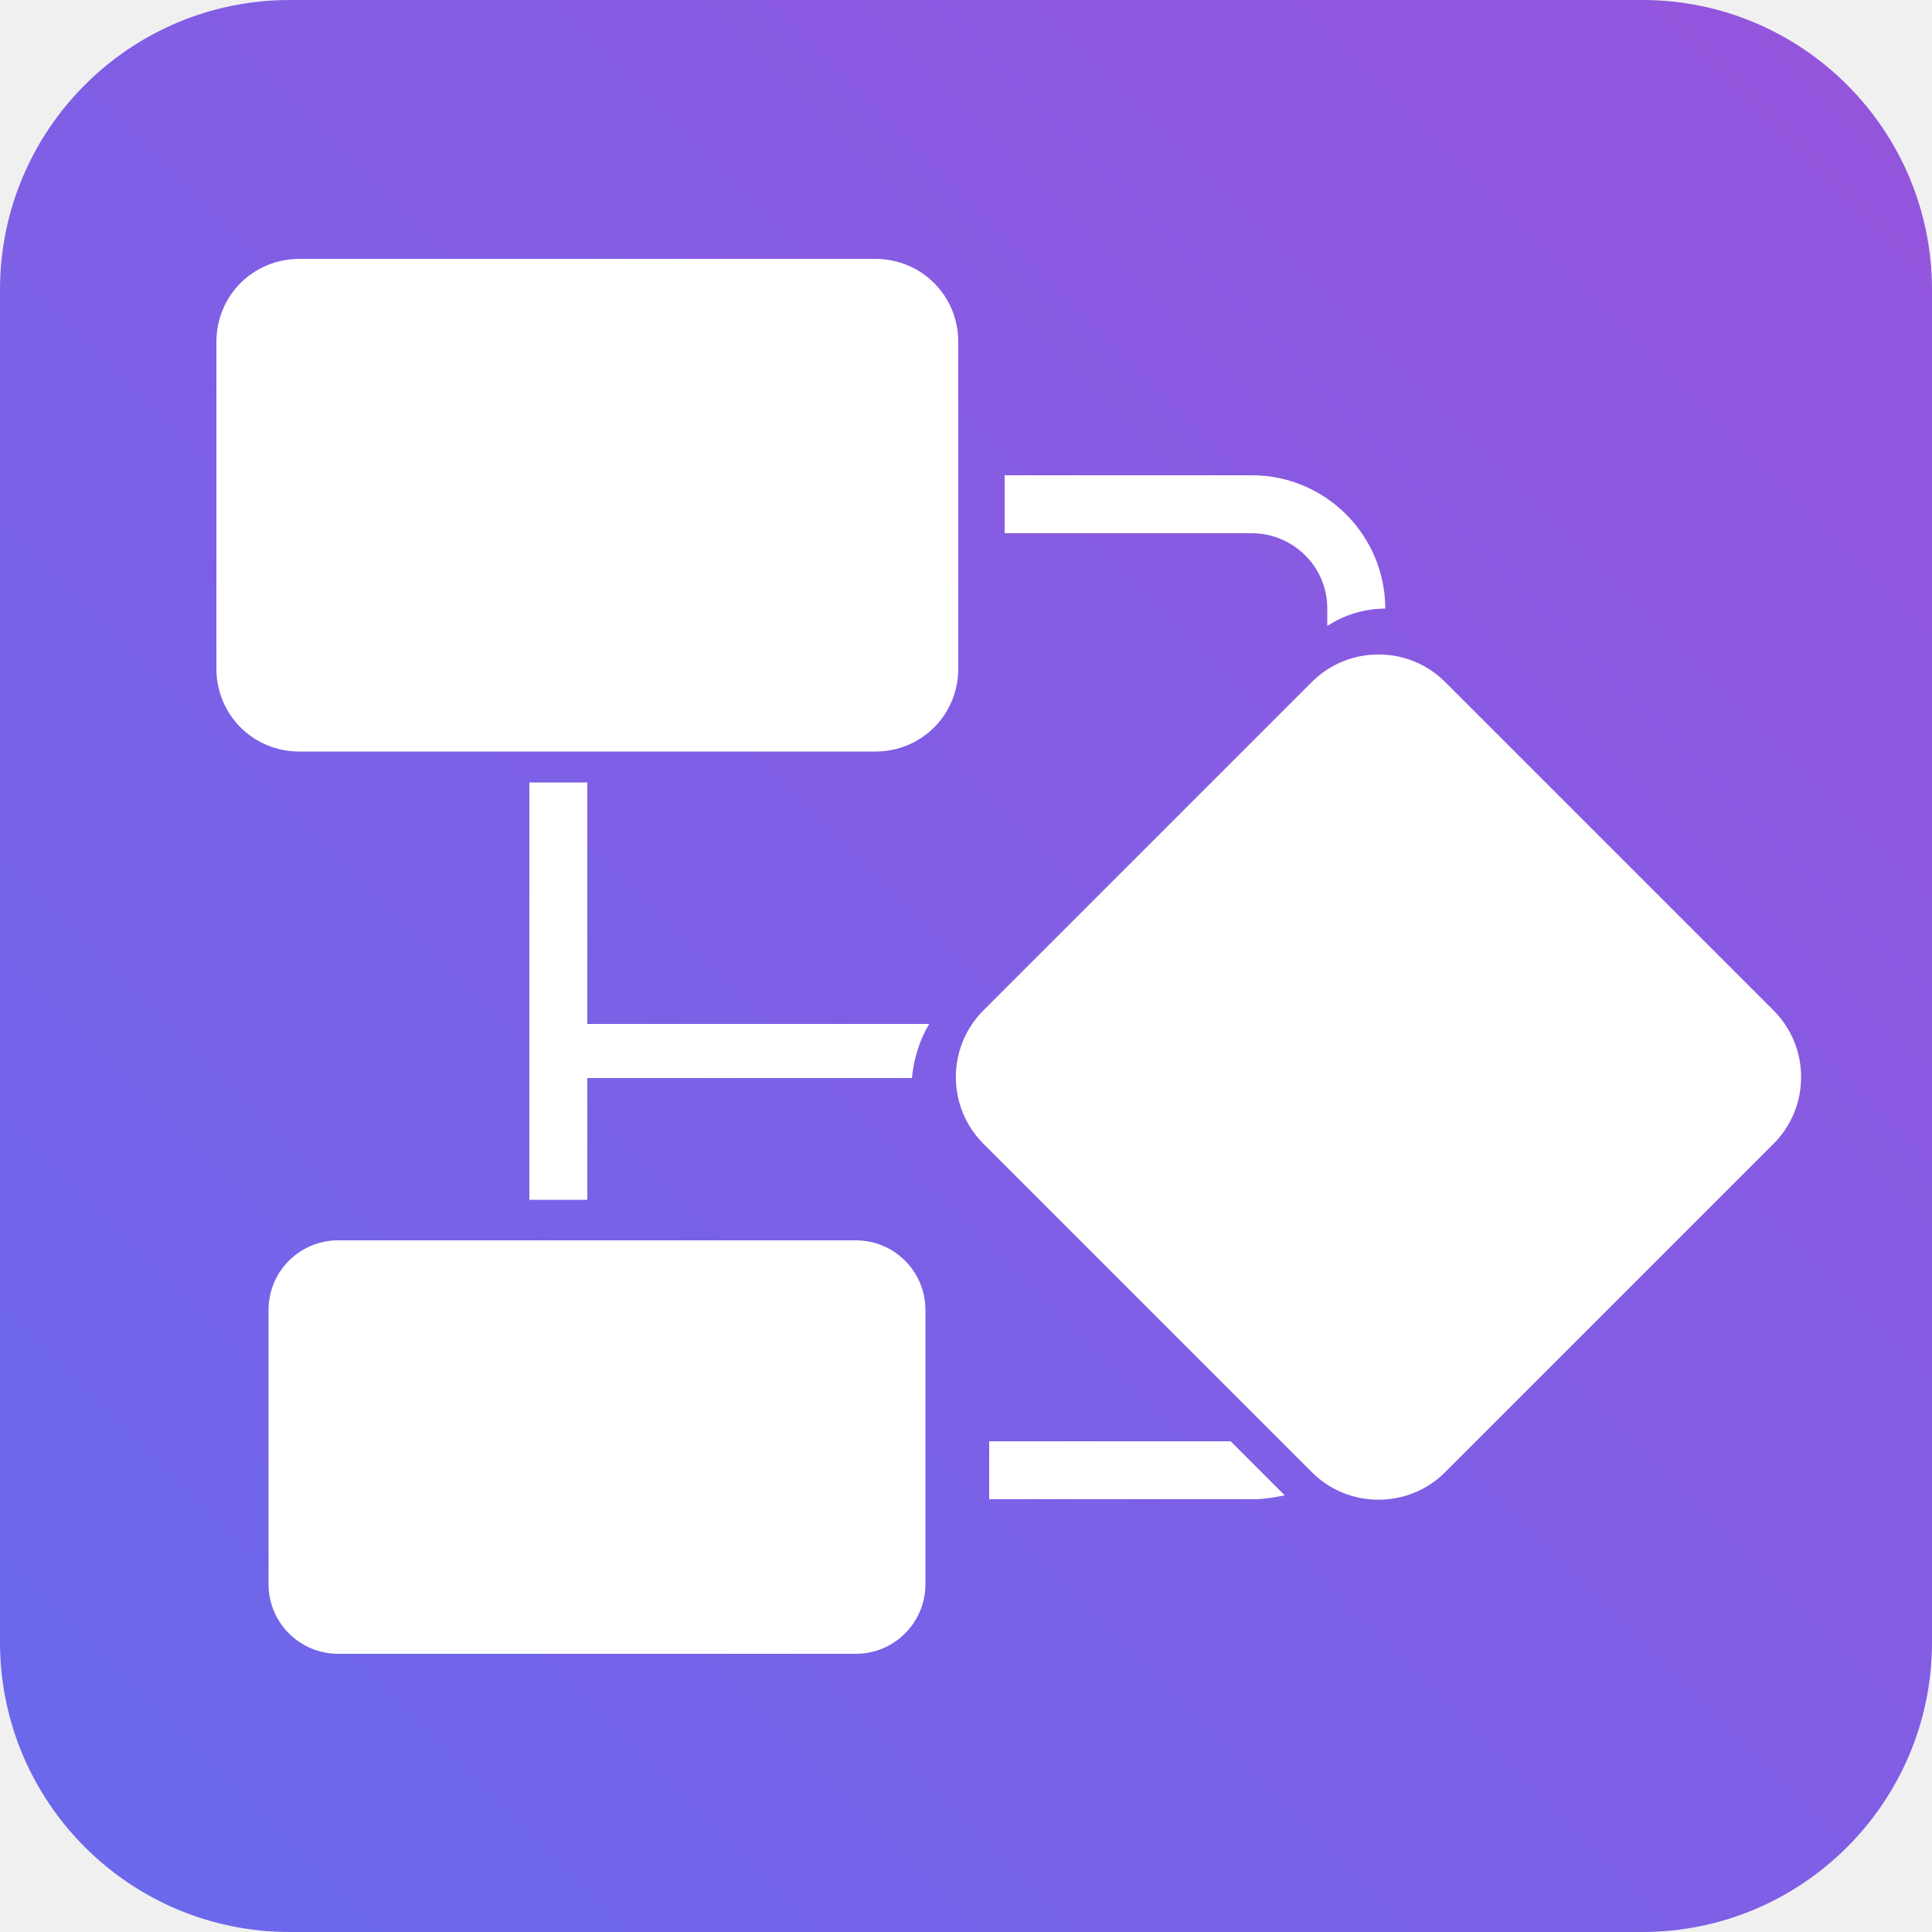
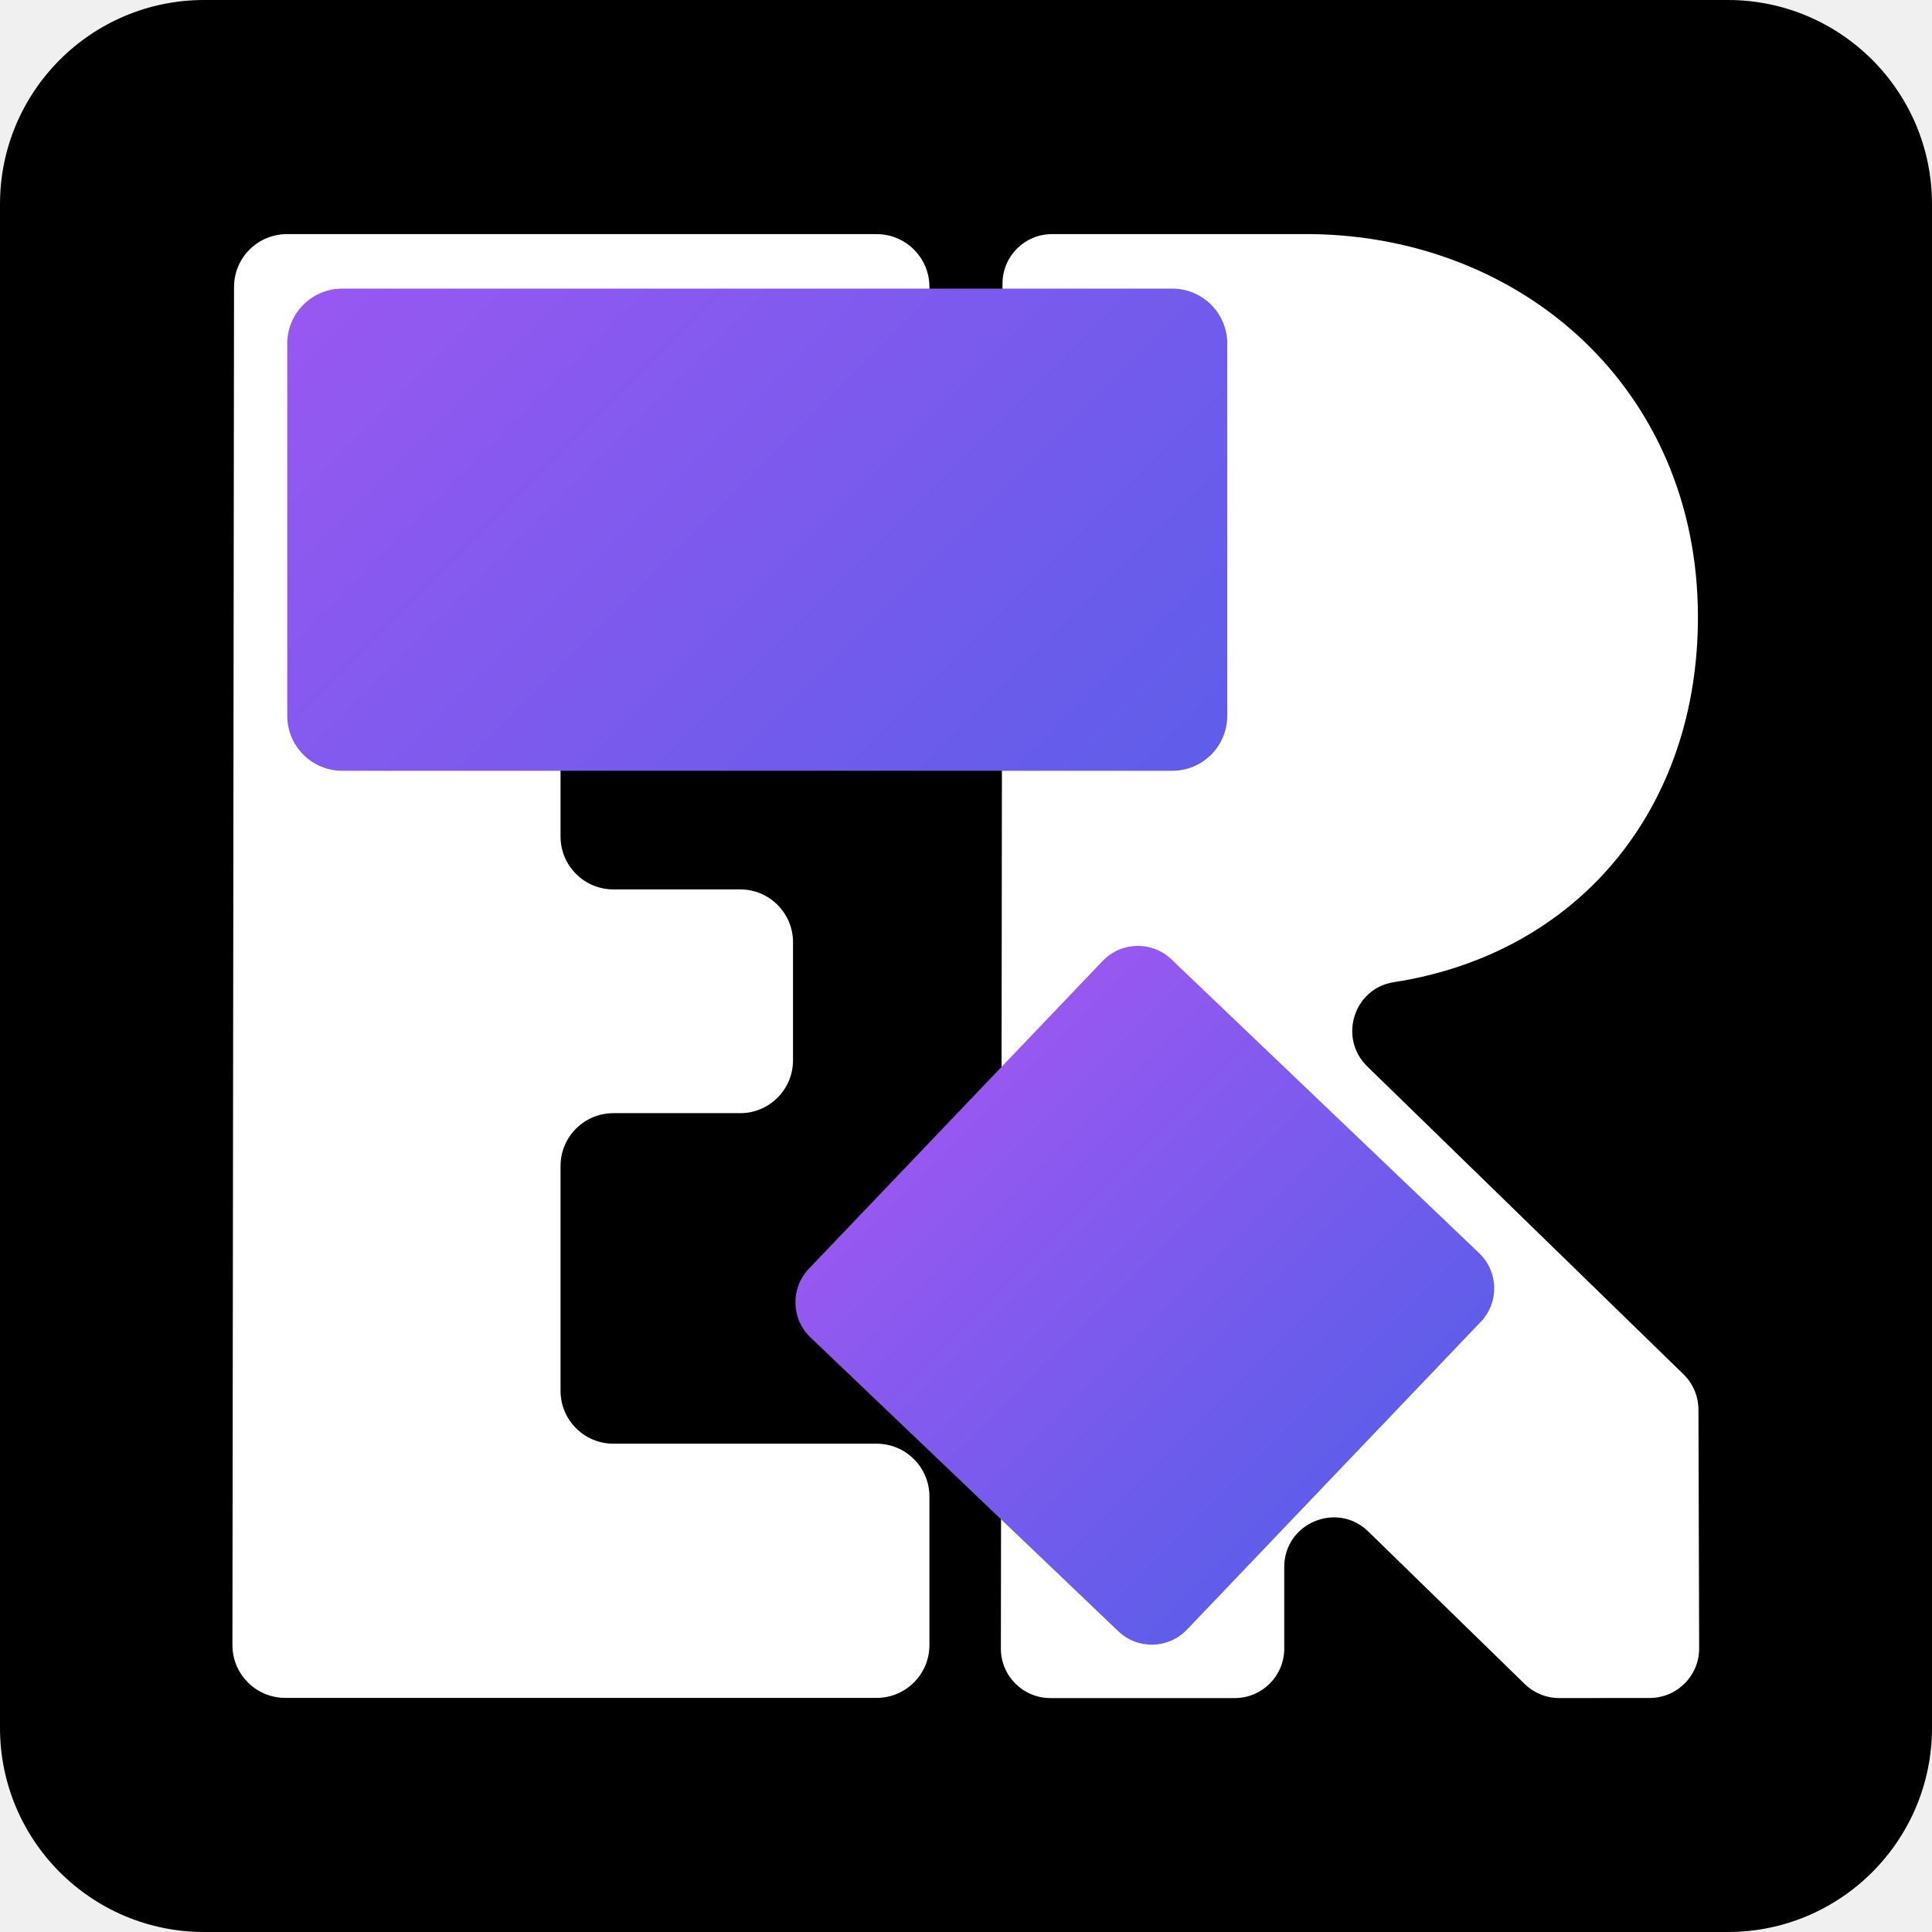
- <svg xmlns="http://www.w3.org/2000/svg" id="Layer_1" version="1.1" viewBox="0 0 100 100">
+ <svg xmlns="http://www.w3.org/2000/svg" xmlns:xlink="http://www.w3.org/1999/xlink" id="Layer_1" data-name="Layer 1" viewBox="0 0 1024 1024">
  <defs>
    <style>
-       .st0 {
+       .cls-1 {
+         fill: url(#linear-gradient-2);
+       }
+ 
+       .cls-2 {
        fill: #fff;
      }

-       .st1 {
-         display: none;
-         opacity: .3;
-       }
- 
-       .st2 {
+       .cls-3 {
        fill: url(#linear-gradient);
      }
    </style>
-     <linearGradient id="linear-gradient" x1="4.4" y1="95.6" x2="95.6" y2="4.4" gradientUnits="userSpaceOnUse">
-       <stop offset="0" stop-color="#6b68ec" />
-       <stop offset="1" stop-color="#9455dd" />
+     <linearGradient id="linear-gradient" x1="221.45" y1="100.84" x2="581.27" y2="460.66" gradientUnits="userSpaceOnUse">
+       <stop offset="0" stop-color="#9758f0" />
+       <stop offset="1" stop-color="#5f5dea" />
    </linearGradient>
+     <linearGradient id="linear-gradient-2" x1="506.98" y1="586.75" x2="706.53" y2="786.3" gradientTransform="translate(-306.18 608.94) rotate(-43.67)" xlink:href="#linear-gradient" />
  </defs>
-   <rect class="st2" y="0" width="100" height="100" rx="15" ry="15" />
-   <g class="st1">
-     <path class="st0" d="M69.9,34.1c2.1-.3,3.3.2,4.8,1.5,5.1,4.6,10.4,10,15.3,14.9s4,3.7,2.8,7-.8,1.3-1.6,2.1c-3.9,4.2-8.2,8.1-12.2,12.1-3.4,3.3-6.4,8.5-11.3,4.2-6-5.3-11.4-11.4-17.3-16.8-1.1-1.3-1.6-2.8-1.2-4.5s1.4-2.5,2.5-3.7c3.5-3.7,7.3-7.1,10.9-10.7,1.6-1.6,5.2-5.9,7.3-6.3Z" />
-     <g>
-       <path class="st0" d="M29.9,40.9v11.8l.2.3h16.4c-.3.7-.4,1.5-.3,2.4h-16.4v5.9h-2.4v-20.3h2.4Z" />
-       <g>
-         <path class="st0" d="M25.6,63.8c4.5,0,8.9,0,13.3.1s4.4-.3,6,0,2.4,2.1,2.5,3.7c.2,3.1-.2,6.5-.2,9.6s1.1,7.2-3.1,7.8h-27.2c-2-.3-3.1-1.7-3.3-3.8-.3-3.7-.3-9.8,0-13.4s.9-3.6,2.8-3.9,6.5-.1,9.1-.1Z" />
-         <path class="st0" d="M63.8,74.8l1.8,1.9c.1.3-1.1.6-1.2.6h-14.9v-2.5h14.2Z" />
-       </g>
-       <g>
-         <path class="st0" d="M49.6,25h16.9c1.7,0,5,2.6,5,4.5v2.4h-2.2c.1-1.3,0-2.8-1.1-3.6s-1.4-.8-1.5-.8h-17.1v8.5c0,0-.3.9-.4,1.1-.5,1.1-1.6,1.8-2.7,1.9H13.9c-1.2-.5-2.1-1.2-2.5-2.5,0-3.6,0-7.1,0-10.7s-.3-6.1,0-9.1,1.5-3,3.1-3.2h31.6c1.4.1,2.7.6,3.2,2.1s.3.9.3,1v8.5ZM23.2,22.3h5.3c.6-.6.7-2.9-.2-3.2h-7.8c-1.3.1-.9,3-.9,4.1,0,2,.2,4.4.2,6.4s-.6,2.5.2,3.4h8.4c.6-.3.5-3,0-3h-5.3v-2.5h4.5c.7,0,.8-3,.2-3h-4.7v-2.2ZM34.2,32.4c.2-1.1-.2-3,0-4.3.4,0,1.2-.2,1.5.2.4.5,1.5,3.2,2,4s.3.5.5.6c.3.1,2.4.2,2.8,0s.5-.3.6-.6c0-.6-2.4-4-2.7-5,3.3-1.5,3-6.6-.4-7.9s-5.1-.5-6.6-.4-.8,0-.9.8v12.6c.1.6.4.6.9.6.7,0,2.3.2,2.5-.6Z" />
-         <path class="st0" d="M34.2,25.3v-3.4c1.5-.2,4.1.2,3.5,2.4s-.8,1-1,1h-2.5Z" />
-       </g>
-     </g>
-   </g>
-   <g>
-     <path class="st0" d="M91.8,59.2l-17,17c-1.9,1.9-5,1.9-6.9,0l-17-17c-1.9-1.9-1.9-5,0-6.9l17-17c1.9-1.9,5-1.9,6.9,0l17,17c1.9,1.9,1.9,5,0,6.9Z" />
-     <path class="st0" d="M63.7,74.6l2.8,2.8c-.5.1-1.1.2-1.6.2h-13.7v-3h12.5Z" />
-     <rect class="st0" x="13.9" y="64.2" width="34" height="21.4" rx="3.6" ry="3.6" />
-     <path class="st0" d="M45.3,13.4H15.5c-2.4,0-4.3,1.9-4.3,4.3v16.9c0,2.4,1.9,4.3,4.3,4.3h29.8c2.4,0,4.3-1.9,4.3-4.3v-16.9c0-2.4-1.9-4.3-4.3-4.3Z" />
-     <path class="st0" d="M64.8,27.6h-12.8v-3h12.8c3.8,0,6.9,3.1,6.9,6.9h0c-1,0-2.1.3-3,.9v-.9c0-2.2-1.8-3.9-3.9-3.9Z" />
-     <path class="st0" d="M30.5,53h17.6c-.5.8-.8,1.8-.9,2.8h-16.8v6.3h-3v-21.6h3v12.5Z" />
-   </g>
+   <rect width="1024" height="1024" rx="108.21" ry="108.21" />
+   <path class="cls-2" d="M124.04,152.05c-.28,239.95-.56,479.9-.85,719.84-.02,15.48,12.52,28.03,28,28.03h313.43c15.46,0,28-12.54,28-28v-78.73c0-15.46-12.54-28-28-28h-139.52c-15.46,0-28-12.54-28-28v-119.19c0-15.46,12.54-28,28-28h67.21c15.46,0,28-12.54,28-28v-62.6c0-15.46-12.54-28-28-28h-67.21c-15.46,0-28-12.54-28-28v-116.32c0-15.46,12.54-28,28-28h139.52c15.46,0,28-12.54,28-28v-118.99c0-15.46-12.54-28-28-28H152.05c-15.45,0-27.98,12.52-28,27.97Z" />
+   <path class="cls-2" d="M531.34,150.28c-.28,241.13-.57,482.34-.85,723.48-.02,14.5,11.73,26.26,26.24,26.26,32.57,0,65.14,0,97.71,0,14.49,0,26.23-11.74,26.24-26.23v-43.27c0-23.21,27.93-34.99,44.55-18.78l82.9,80.82c4.91,4.78,11.49,7.46,18.34,7.45l47.91-.05c14.51-.02,26.25-11.81,26.21-26.31-.13-42.18-.26-84.35-.38-126.53-.02-7.05-2.88-13.8-7.93-18.72-55.87-54.39-111.74-108.78-167.61-163.18-15.42-15.01-7.19-41.34,14.08-44.64,97.95-15.18,161.4-92.09,161.19-193.99-.24-120.15-92.63-200.84-204.3-202.51h-138.05c-14.48,0-26.22,11.72-26.24,26.2Z" />
+   <rect class="cls-3" x="152.25" y="152.97" width="498.22" height="255.56" rx="29.14" ry="29.14" />
+   <rect class="cls-1" x="468.23" y="548.01" width="277.03" height="277.03" rx="25.73" ry="25.73" transform="translate(641.95 -229.02) rotate(43.67)" />
</svg>
